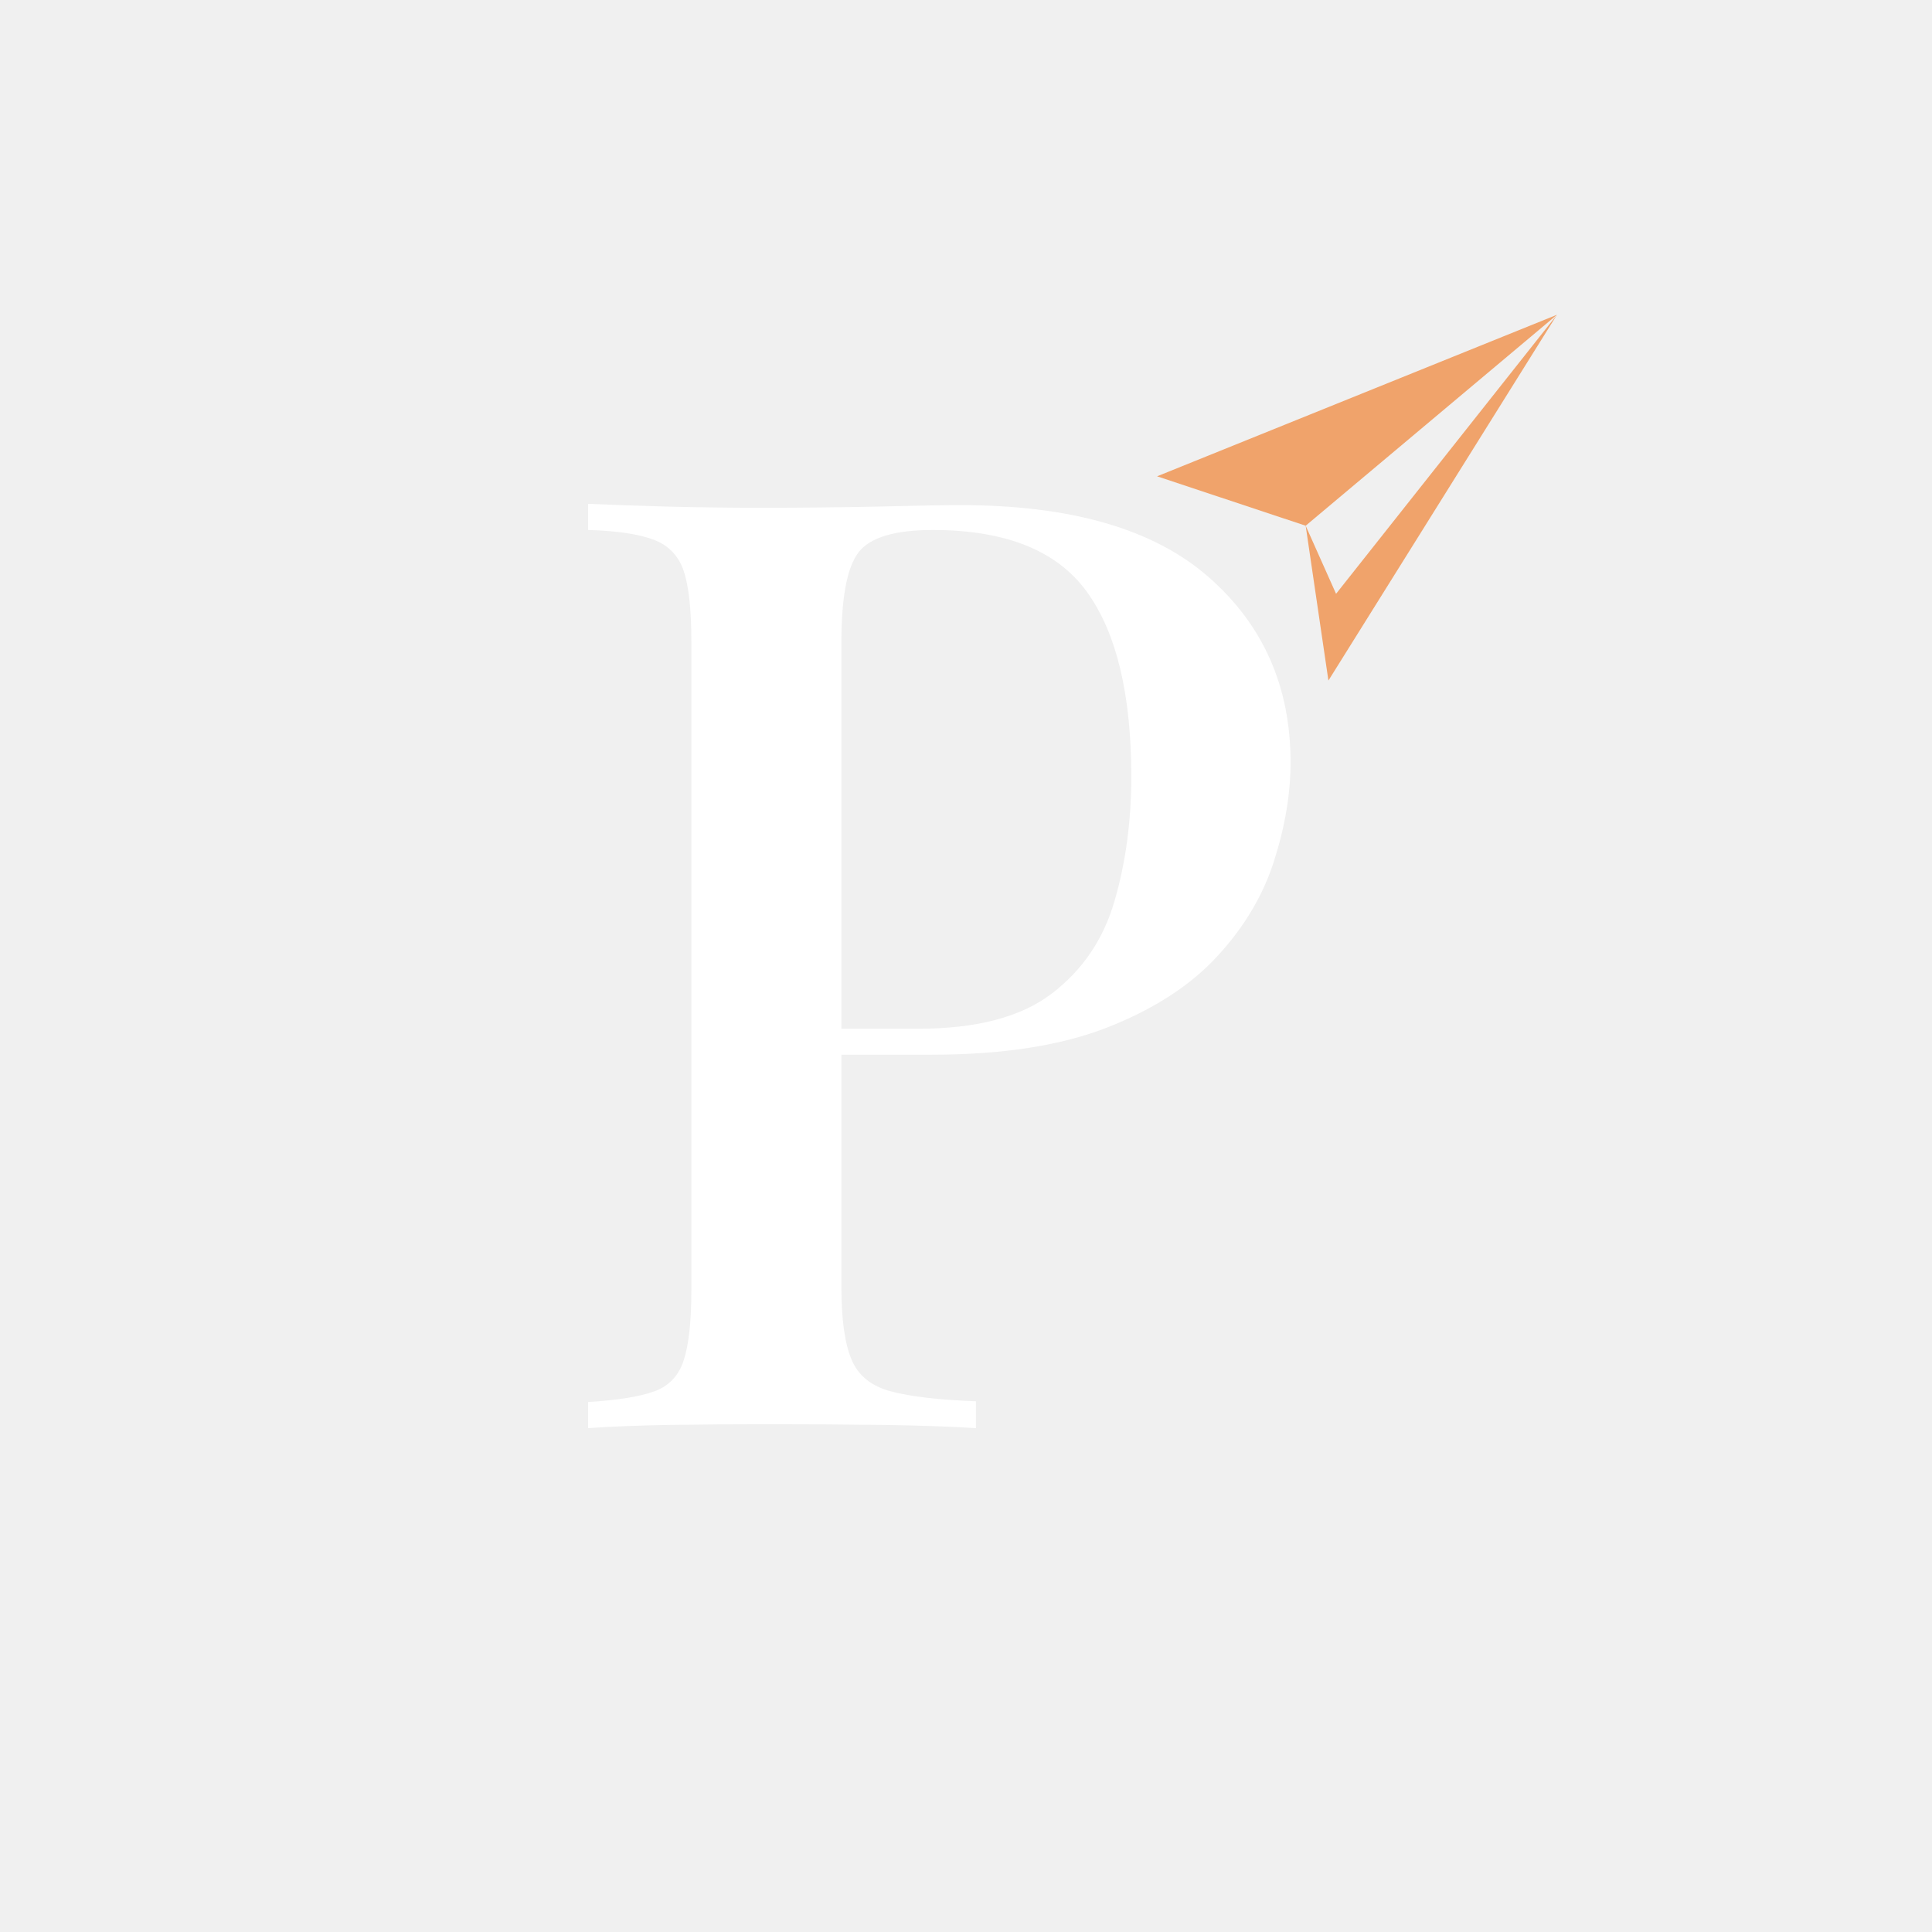
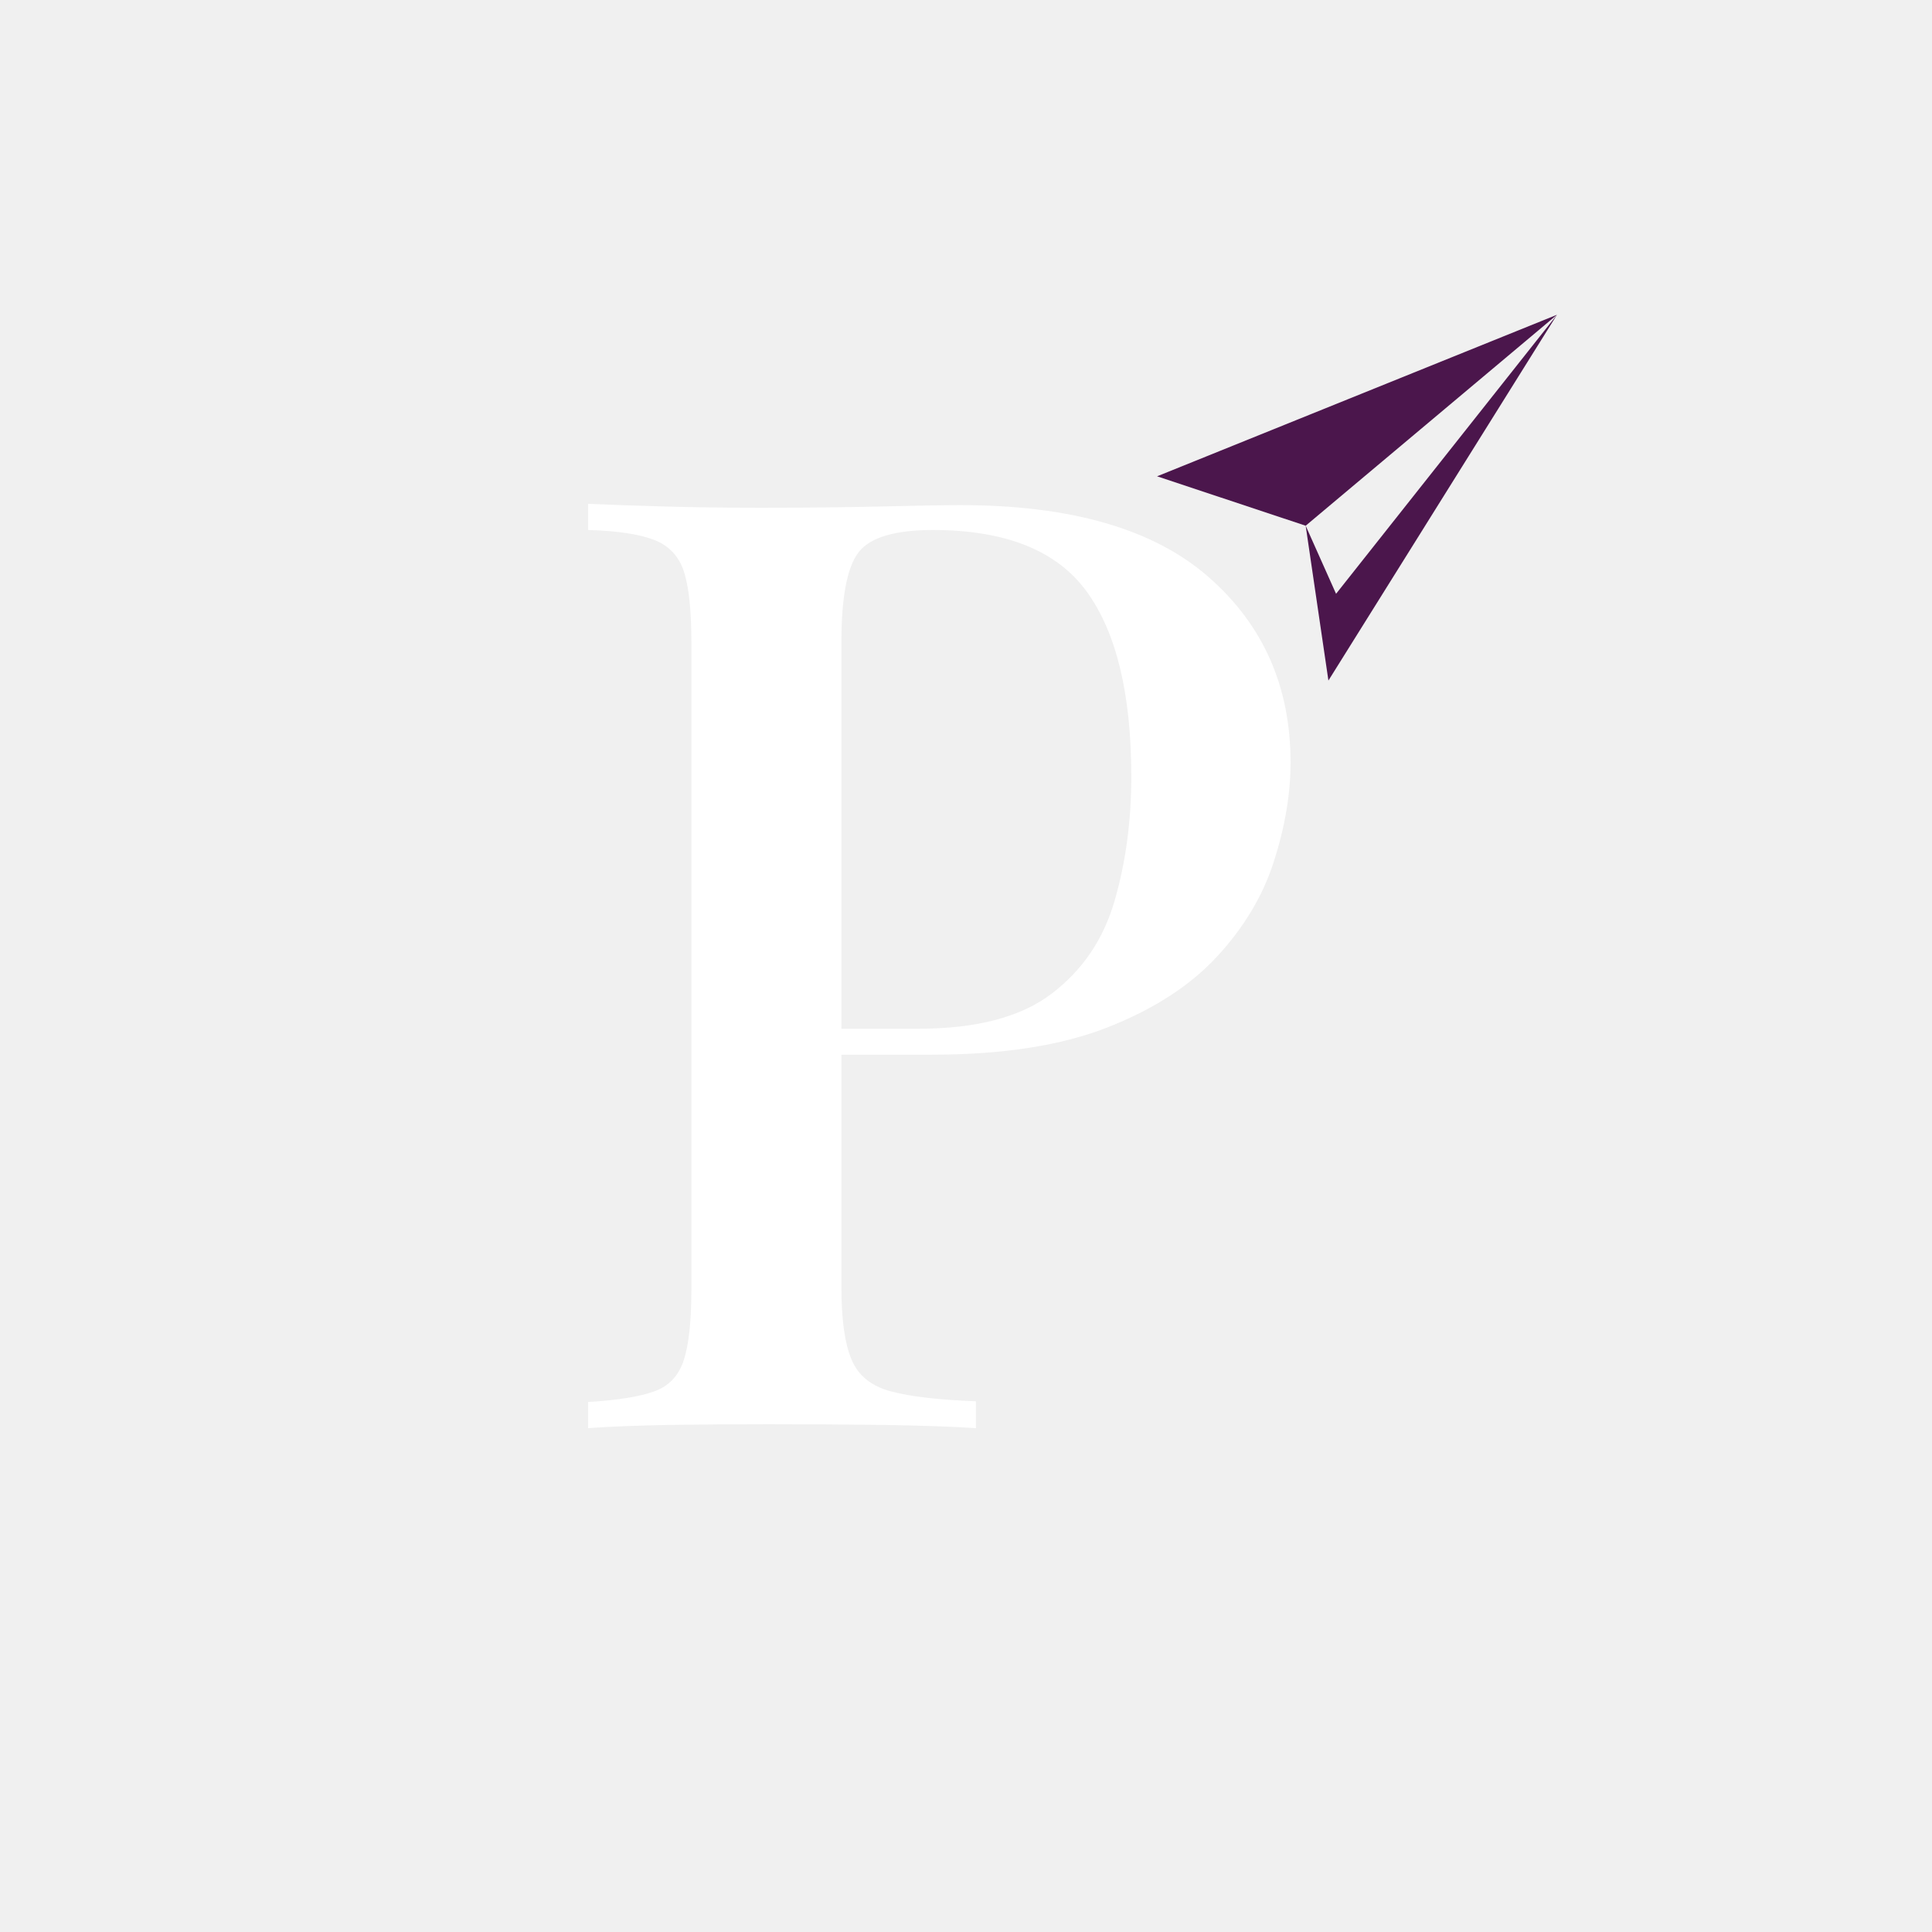
<svg xmlns="http://www.w3.org/2000/svg" viewBox="0 0 100 100" role="img" aria-label="Plazo">
  <g transform="translate(4 4) scale(0.92)">
    <rect width="100" height="100" fill="none" />
    <path d="M28.74 24Q30.4 24.07 33.1 24.15Q35.79 24.22 38.44 24.22Q41.93 24.22 45.14 24.15Q48.34 24.07 49.68 24.07Q59.02 24.07 63.64 28.11Q68.26 32.15 68.26 38.54Q68.26 41.19 67.33 44.09Q66.41 46.99 64.14 49.45Q61.88 51.91 57.97 53.45Q54.05 54.99 48.06 54.99H40.86V53.53H47.32Q52.25 53.53 54.84 51.54Q57.43 49.56 58.36 46.33Q59.3 43.1 59.3 39.35Q59.3 32.37 56.78 28.92Q54.26 25.47 48.13 25.47Q44.93 25.47 43.96 26.72Q42.99 27.97 42.99 31.79V68.07Q42.99 70.79 43.56 72.14Q44.12 73.49 45.77 73.93Q47.41 74.37 50.56 74.49V76Q48.53 75.87 45.37 75.82Q42.21 75.78 38.89 75.78Q35.93 75.78 33.25 75.82Q30.58 75.87 28.74 76V74.53Q31.2 74.38 32.44 73.94Q33.69 73.5 34.12 72.18Q34.55 70.86 34.55 68.21V31.79Q34.55 29.07 34.12 27.78Q33.69 26.5 32.44 26.02Q31.18 25.54 28.74 25.47Z" fill="#ffffff" />
-     <path d="M83.25 13.36 L60.75 22.45 L69.11 25.23 L70.39 33.94 Z M69.11 25.23 L83.25 13.36 L70.82 29.06 Z" fill="#f0a36b" fill-rule="evenodd" />
+     <path d="M83.25 13.36 L60.75 22.45 L69.11 25.23 L70.39 33.94 Z M69.11 25.23 L83.25 13.36 L70.82 29.06 Z" fill="#4b164c" fill-rule="evenodd" />
  </g>
</svg>
